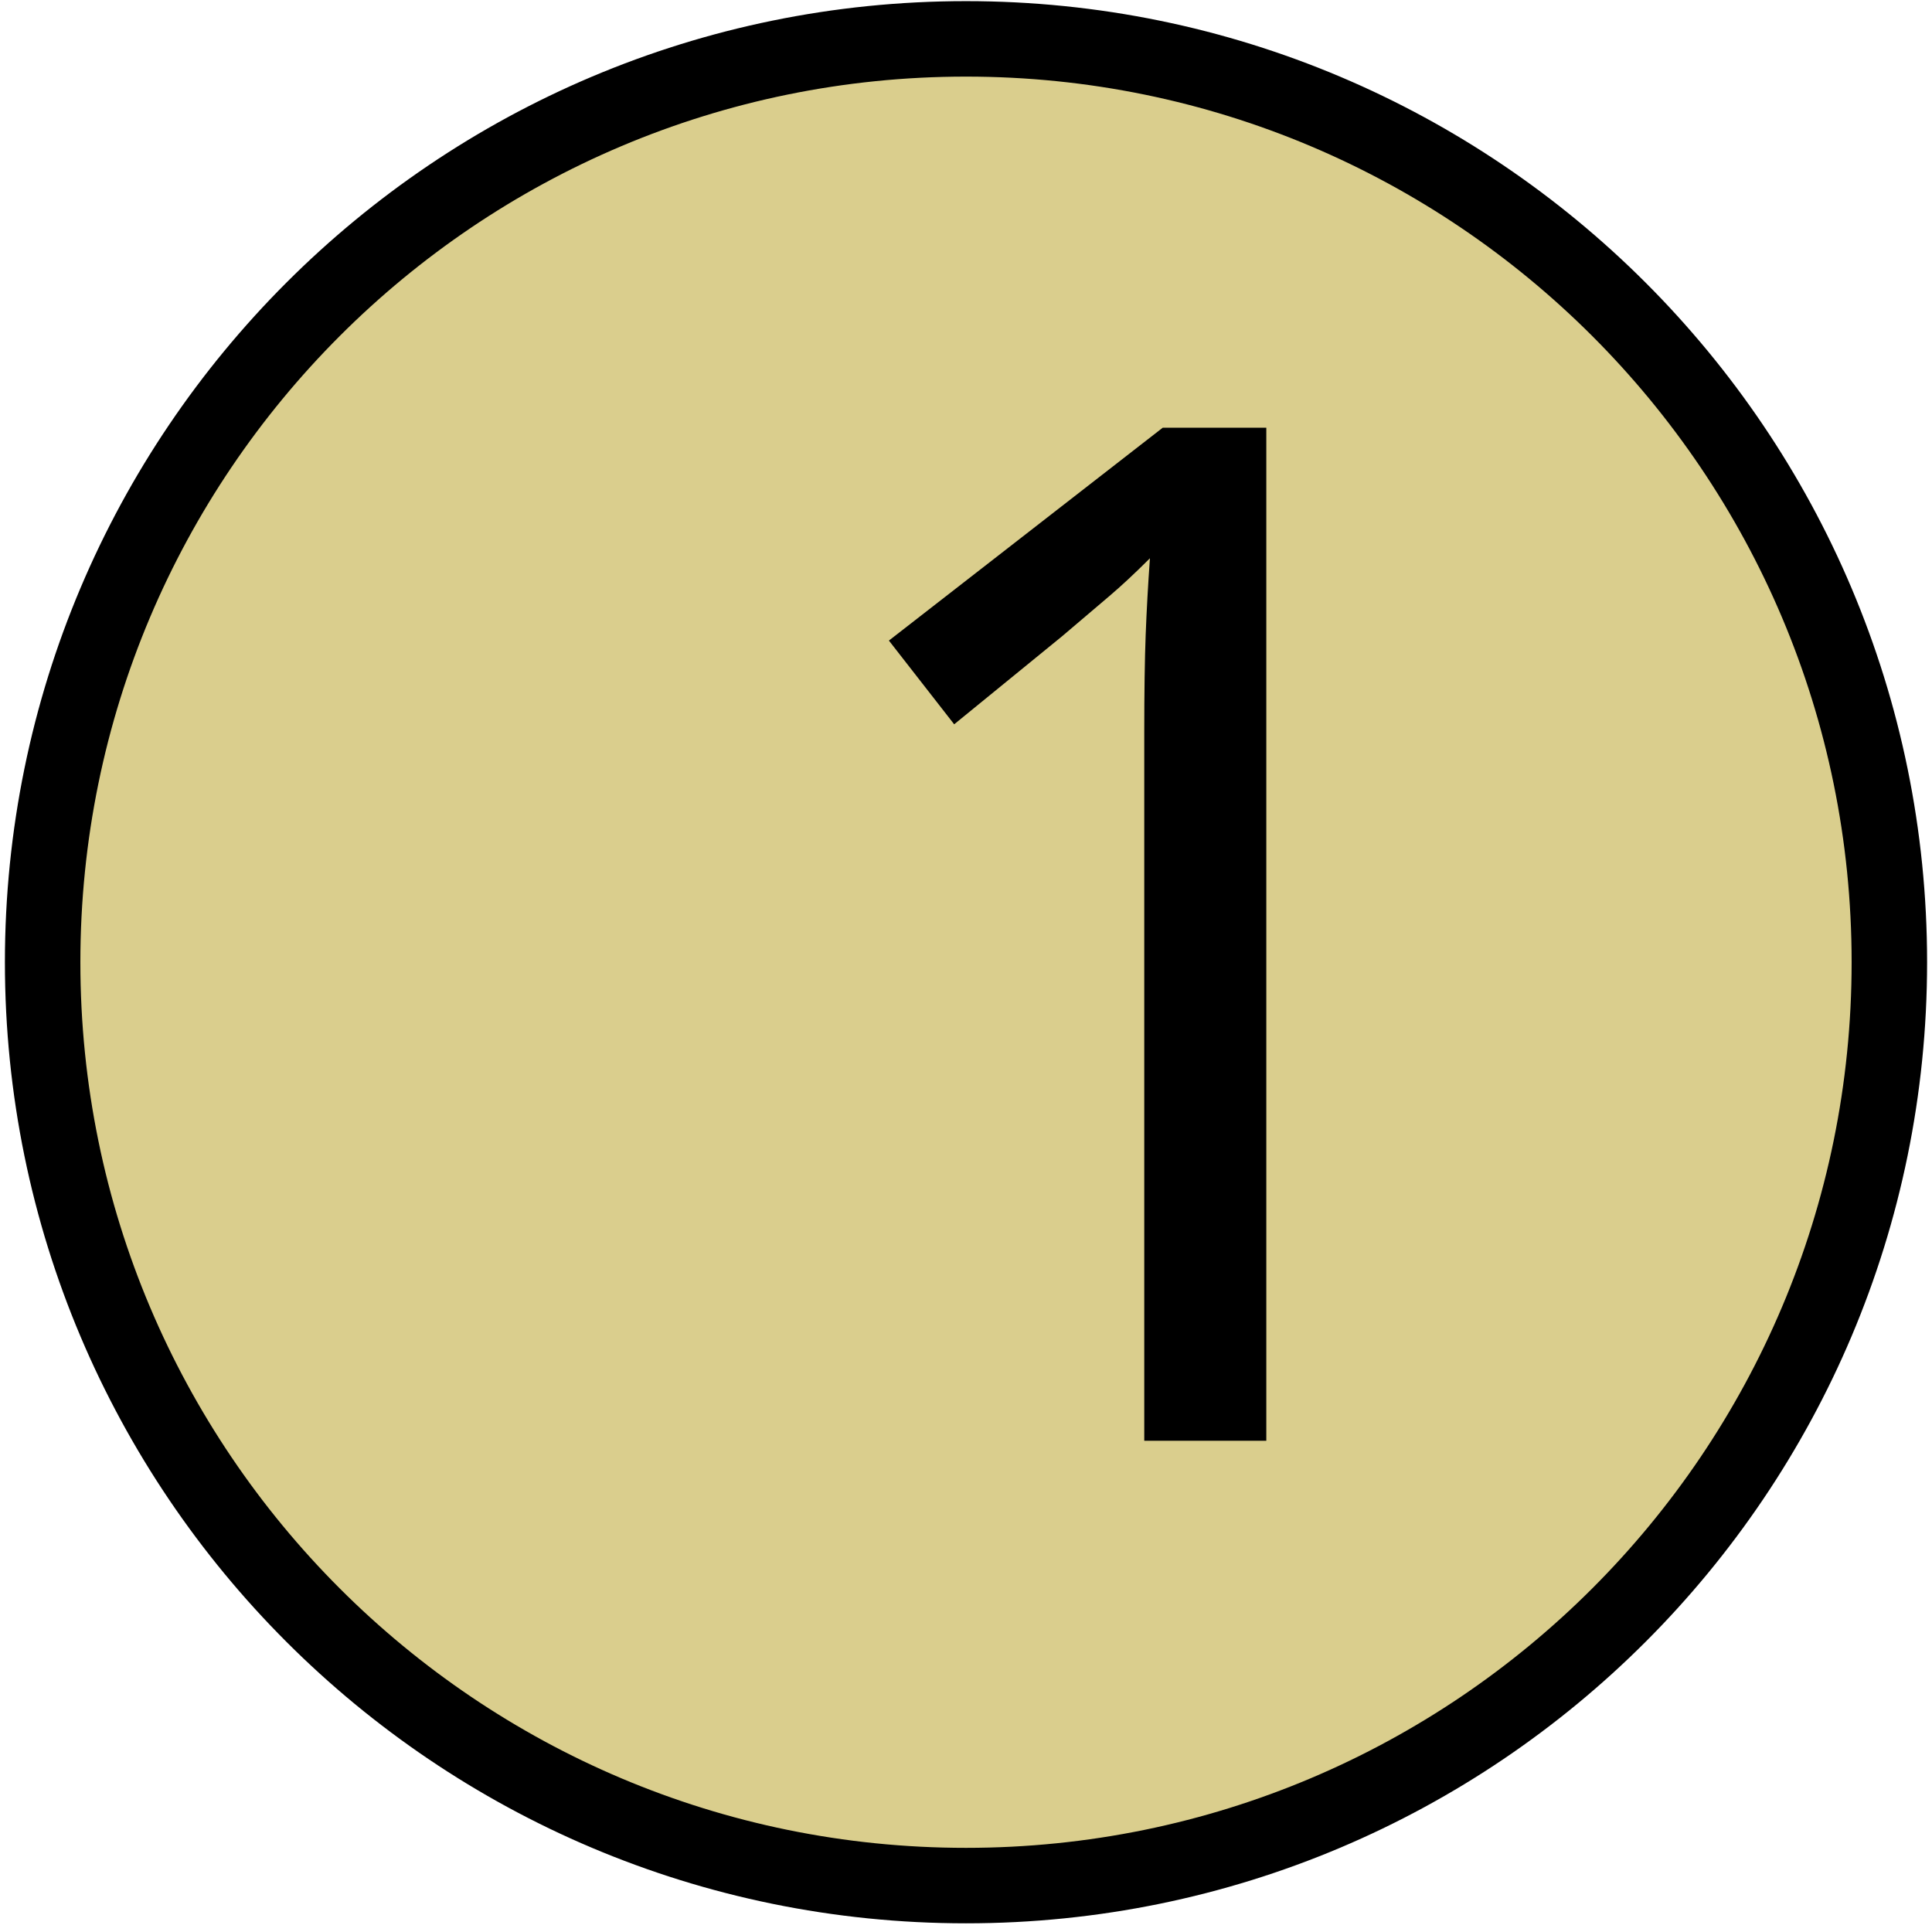
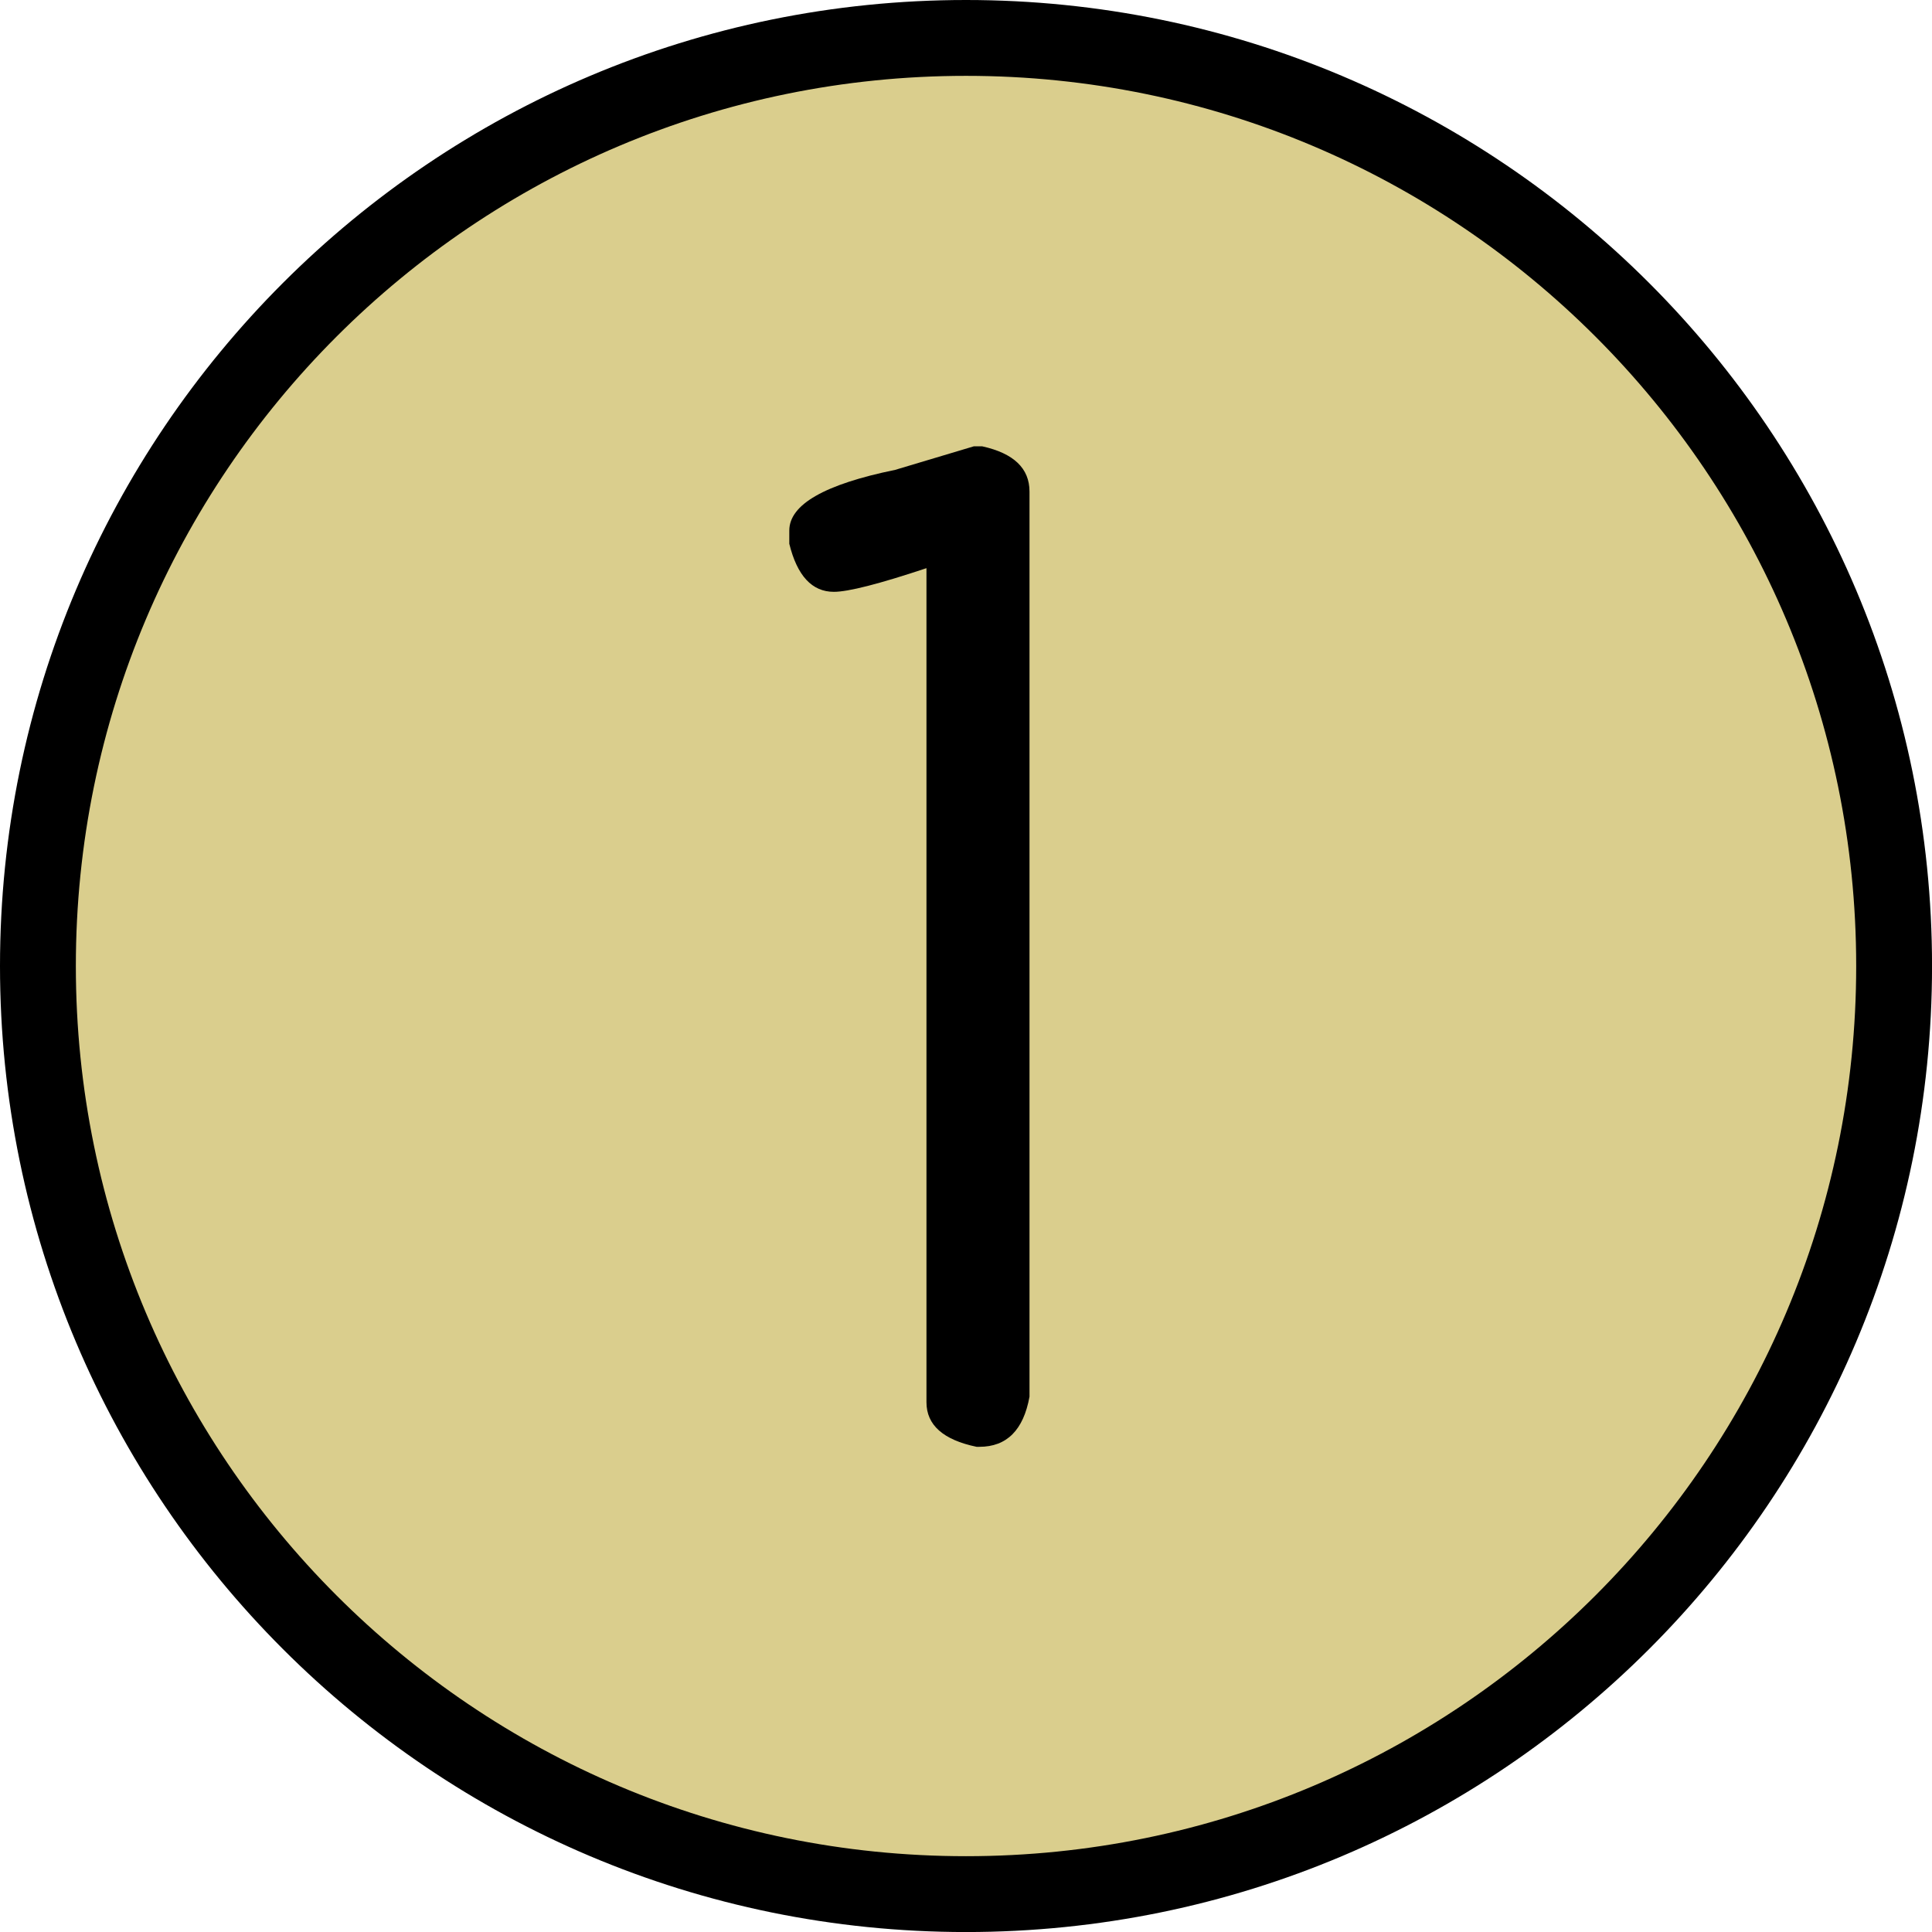
- <svg xmlns="http://www.w3.org/2000/svg" version="1.1" id="Capa_1" x="0px" y="0px" viewBox="0 0 512 512" style="enable-background:new 0 0 512 512;" xml:space="preserve">
-   <style type="text/css">
- 	.st0{fill:#DACE8D;stroke:#000000;stroke-width:20;stroke-miterlimit:10;}
- 	.st1{fill:none;}
- 	.st2{font-family:'Comfortaa';}
- 	.st3{font-size:376px;}
- </style>
-   <circle class="st0" cx="256" cy="255" r="244.7" />
-   <rect x="202.1" y="119" class="st1" width="235.9" height="330" />
-   <text transform="matrix(1 0 0 1 202.1006 381.8203)" class="st2 st3">1</text>
+ <svg xmlns="http://www.w3.org/2000/svg" id="Capa_1" data-name="Capa 1" viewBox="0 0 509.45 509.45">
+   <defs>
+     <style>.cls-1{fill:#dace8d;stroke:#000;stroke-miterlimit:10;stroke-width:20px;}</style>
+   </defs>
+   <circle class="cls-1" cx="254.73" cy="254.73" r="244.73" />
+   <path d="M258.1,118h2.2q12.48,2.75,12.48,11.93V368.6q-2.39,13.22-13.22,13.22h-.73q-13.22-2.75-13.22-11.75V150.13q-18.73,6.24-24.42,6.24-8.63,0-11.75-12.67v-3.49q0-10.28,27.91-16Z" transform="translate(-1.31 -0.31)" />
</svg>
